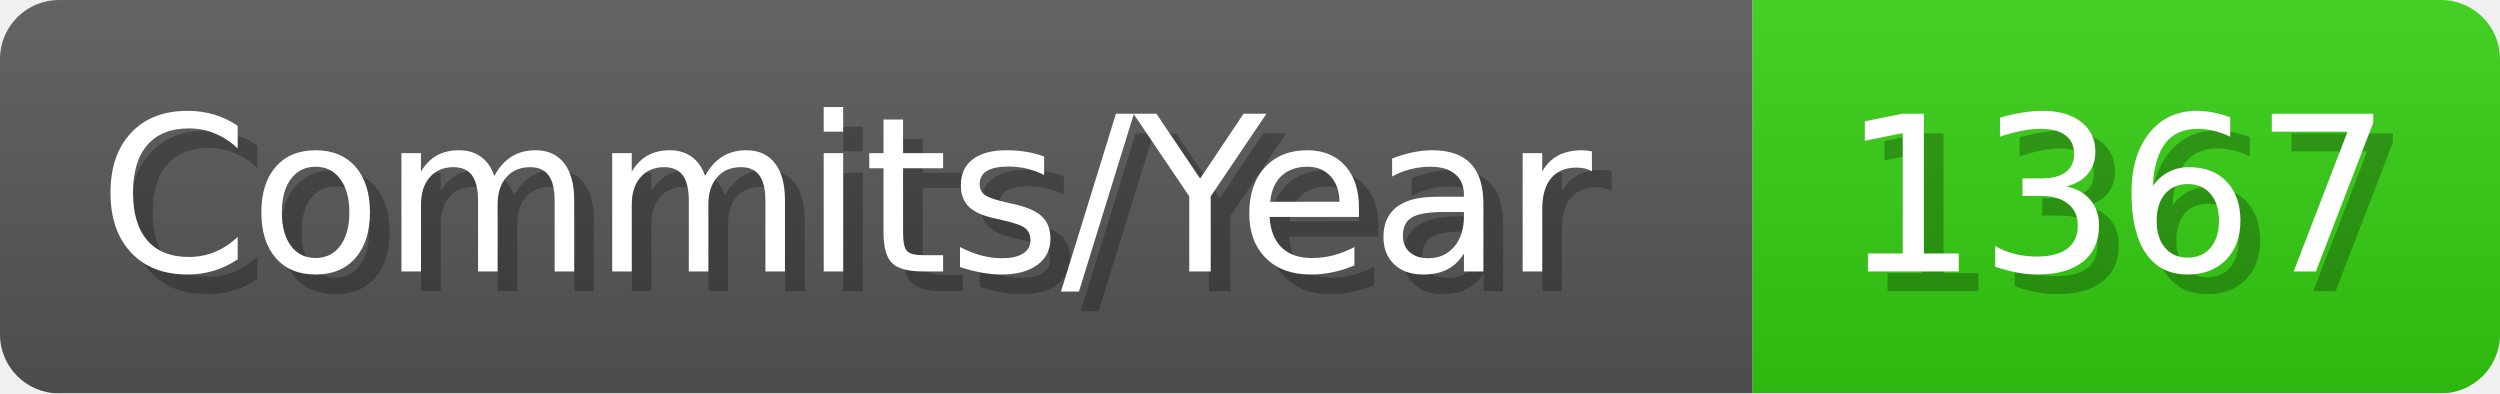
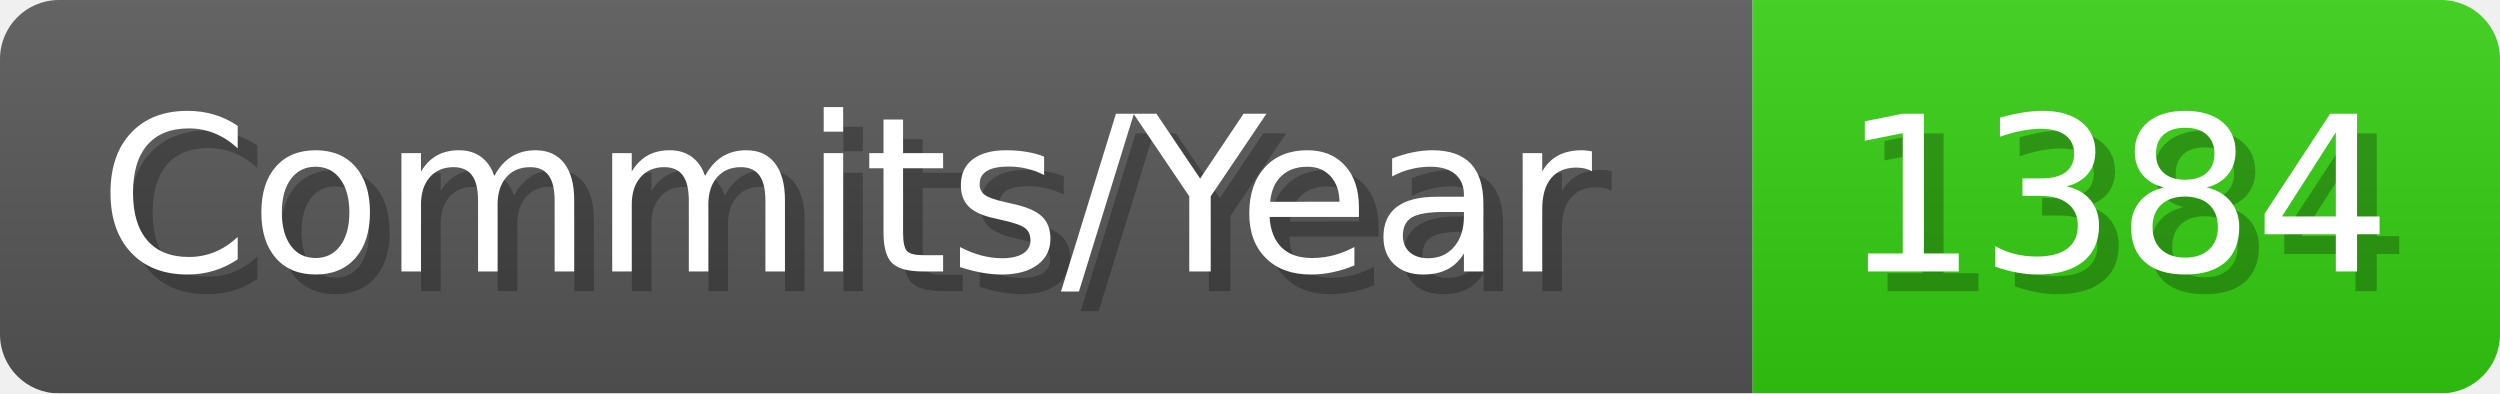
- <svg xmlns="http://www.w3.org/2000/svg" width="127.1" height="20" viewBox="0 0 1271 200" role="img" aria-label="Commits/Year: 1367">
+ <svg xmlns="http://www.w3.org/2000/svg" width="127.1" height="20" viewBox="0 0 1271 200" role="img" aria-label="Commits/Year: 1384">
  <linearGradient id="aUPdi" x2="0" y2="100%">
    <stop offset="0" stop-opacity=".1" stop-color="#EEE" />
    <stop offset="1" stop-opacity=".1" />
  </linearGradient>
  <mask id="WfAiQ">
    <rect width="1271" height="200" rx="30" fill="#FFF" />
  </mask>
  <g mask="url(#WfAiQ)">
    <rect width="891" height="200" fill="#555" />
    <rect width="380" height="200" fill="#3C1" x="891" />
    <rect width="1271" height="200" fill="url(#aUPdi)" />
  </g>
  <g aria-hidden="true" fill="#fff" text-anchor="start" font-family="Verdana,DejaVu Sans,sans-serif" font-size="110">
    <text x="60" y="148" textLength="791" fill="#000" opacity="0.25">Commits/Year</text>
    <text x="50" y="138" textLength="791">Commits/Year</text>
-     <text x="946" y="148" textLength="280" fill="#000" opacity="0.25">1367</text>
-     <text x="936" y="138" textLength="280">1367</text>
+     <text x="946" y="148" textLength="280" fill="#000" opacity="0.25">1384</text>
+     <text x="936" y="138" textLength="280">1384</text>
  </g>
</svg>
